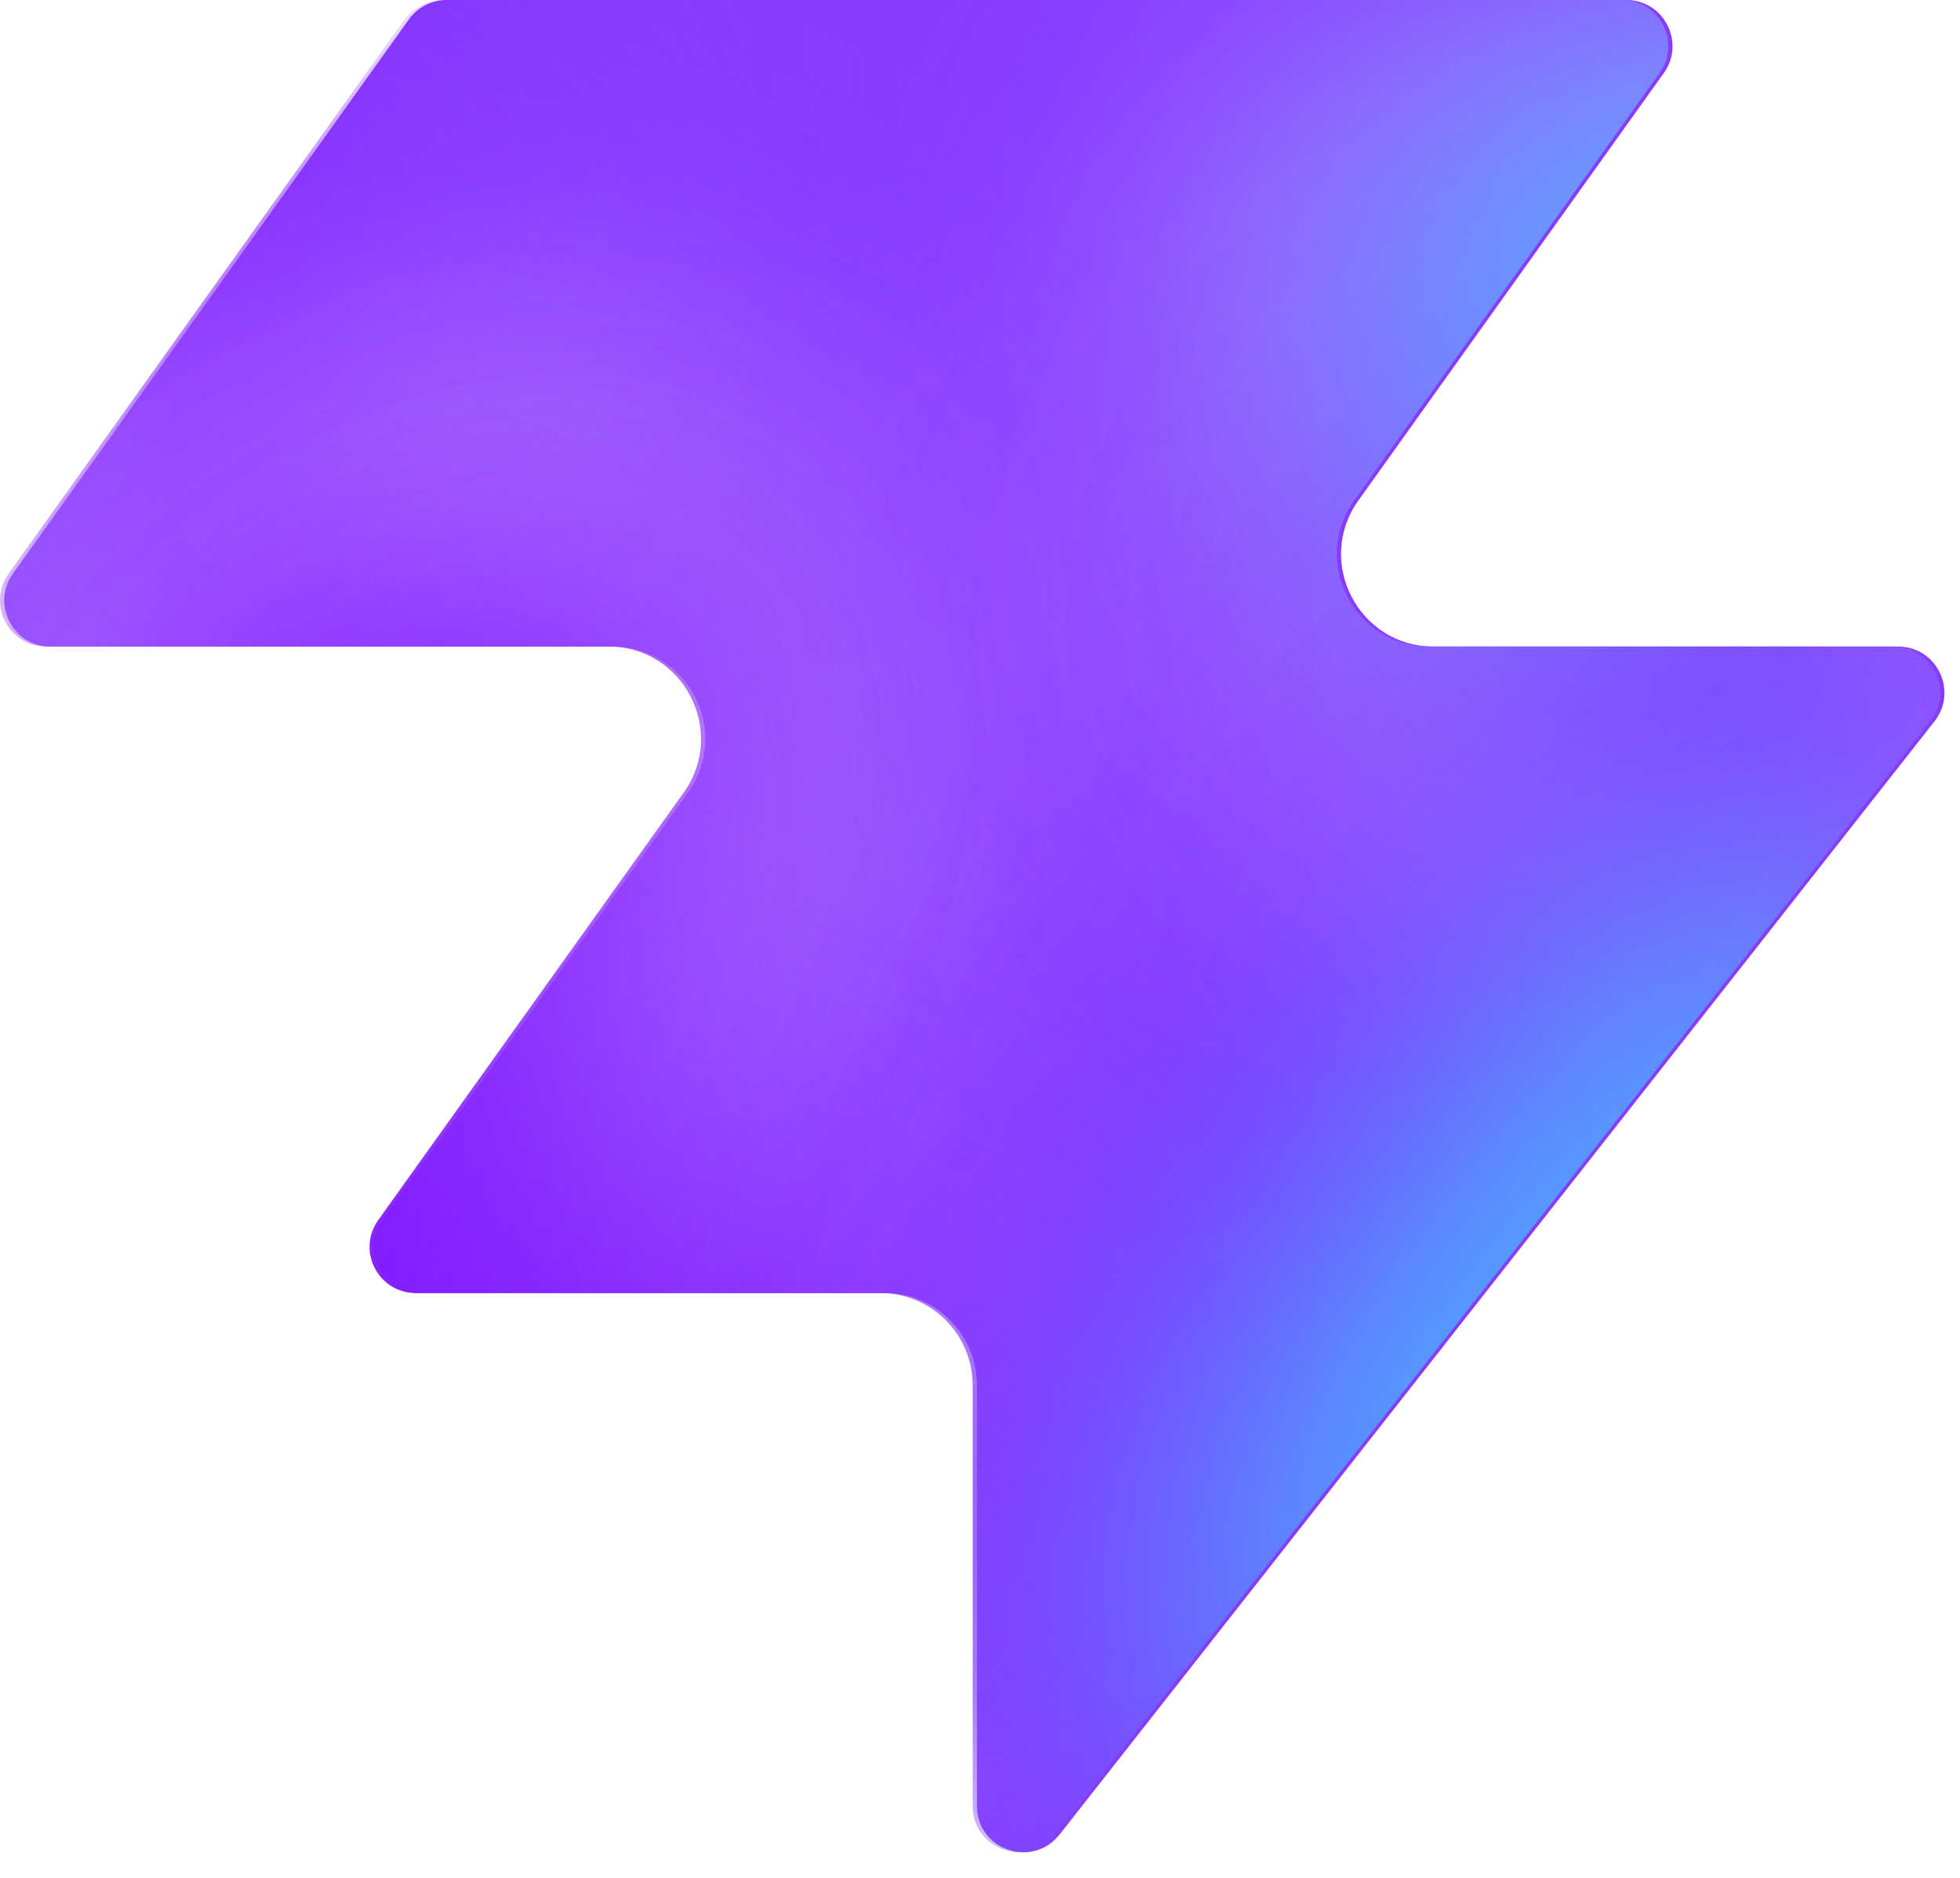
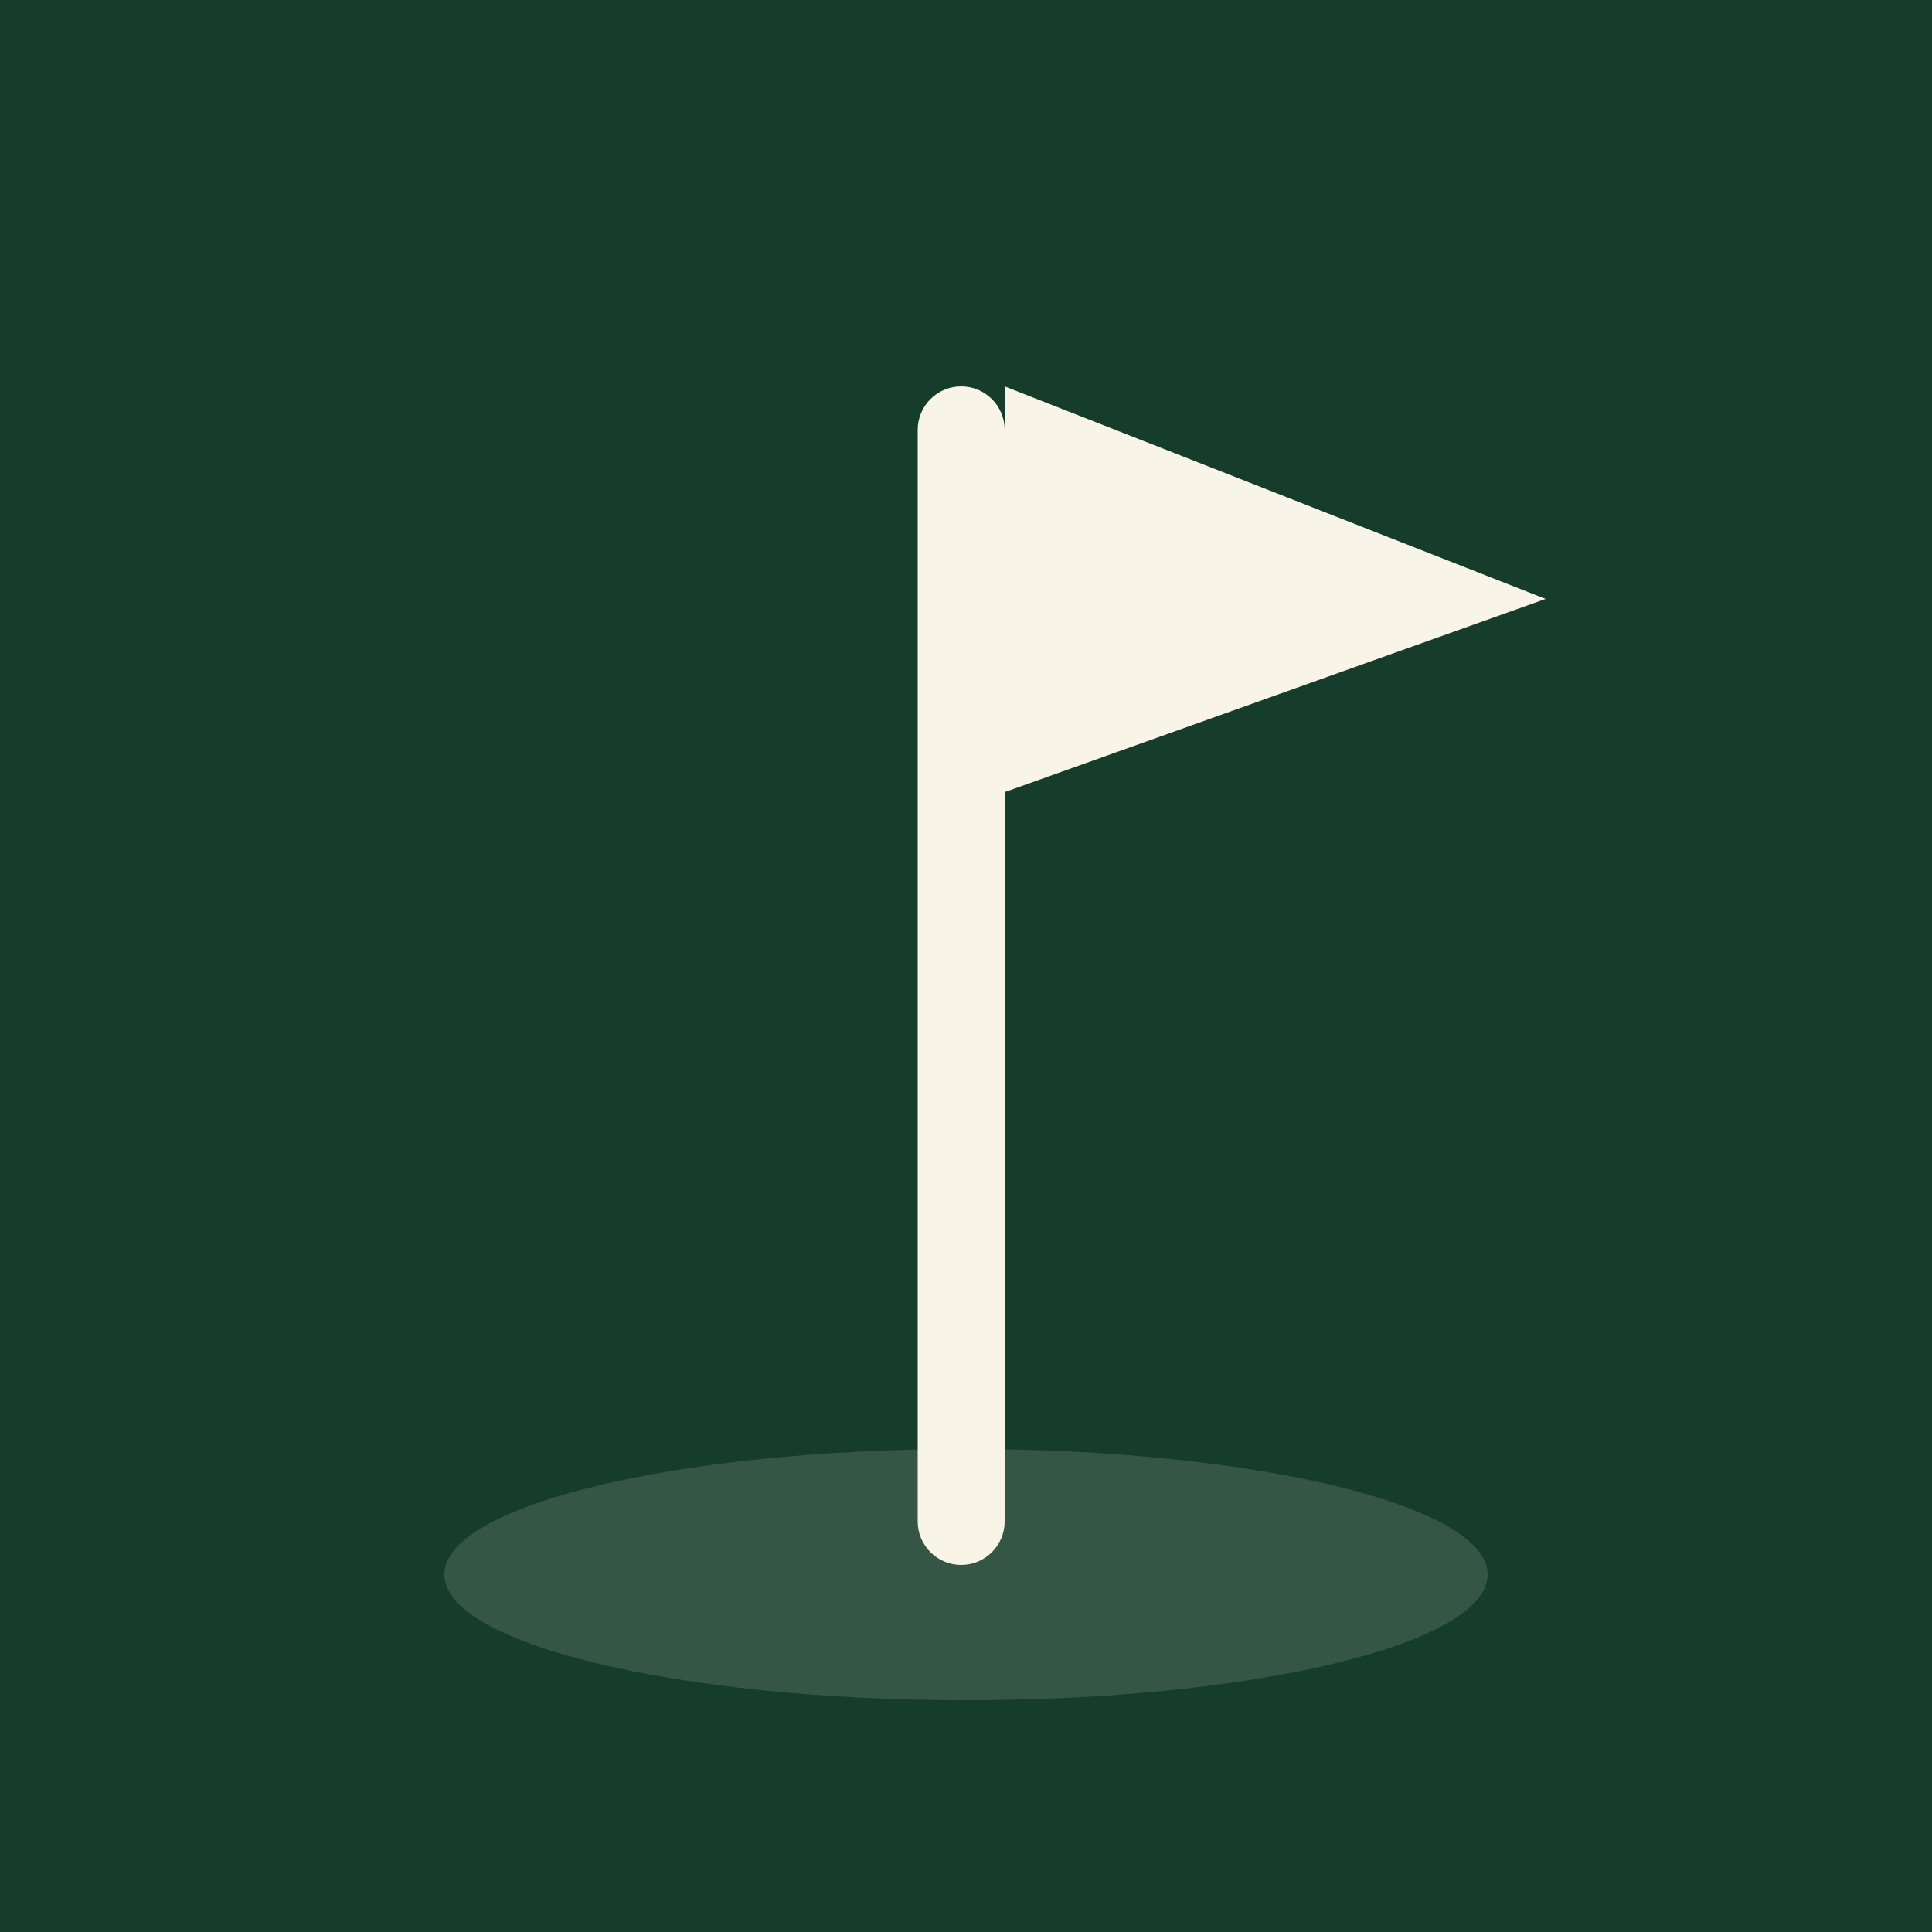
- <svg xmlns="http://www.w3.org/2000/svg" width="48" height="46" fill="none" viewBox="0 0 48 46">
-   <path fill="#863bff" d="M25.946 44.938c-.664.845-2.021.375-2.021-.698V33.937a2.26 2.26 0 0 0-2.262-2.262H10.287c-.92 0-1.456-1.04-.92-1.788l7.48-10.471c1.07-1.497 0-3.578-1.842-3.578H1.237c-.92 0-1.456-1.04-.92-1.788L10.013.474c.214-.297.556-.474.92-.474h28.894c.92 0 1.456 1.04.92 1.788l-7.48 10.471c-1.07 1.498 0 3.579 1.842 3.579h11.377c.943 0 1.473 1.088.89 1.83L25.947 44.94z" style="fill:#863bff;fill:color(display-p3 .525 .23 1);fill-opacity:1" />
-   <mask id="a" width="48" height="46" x="0" y="0" maskUnits="userSpaceOnUse" style="mask-type:alpha">
-     <path fill="#000" d="M25.842 44.938c-.664.844-2.021.375-2.021-.698V33.937a2.26 2.26 0 0 0-2.262-2.262H10.183c-.92 0-1.456-1.04-.92-1.788l7.48-10.471c1.07-1.498 0-3.579-1.842-3.579H1.133c-.92 0-1.456-1.04-.92-1.787L9.91.473c.214-.297.556-.474.92-.474h28.894c.92 0 1.456 1.04.92 1.788l-7.48 10.471c-1.07 1.498 0 3.578 1.842 3.578h11.377c.943 0 1.473 1.088.89 1.832L25.843 44.94z" style="fill:#000;fill-opacity:1" />
-   </mask>
-   <g mask="url(#a)">
-     <g filter="url(#b)">
-       <ellipse cx="5.508" cy="14.704" fill="#ede6ff" rx="5.508" ry="14.704" style="fill:#ede6ff;fill:color(display-p3 .927 .903 1);fill-opacity:1" transform="matrix(.00324 1 1 -.00324 -4.47 31.516)" />
-     </g>
-     <g filter="url(#c)">
-       <ellipse cx="10.399" cy="29.851" fill="#ede6ff" rx="10.399" ry="29.851" style="fill:#ede6ff;fill:color(display-p3 .927 .903 1);fill-opacity:1" transform="matrix(.00324 1 1 -.00324 -39.328 7.883)" />
-     </g>
-     <g filter="url(#d)">
-       <ellipse cx="5.508" cy="30.487" fill="#7e14ff" rx="5.508" ry="30.487" style="fill:#7e14ff;fill:color(display-p3 .492 .077 1);fill-opacity:1" transform="rotate(89.814 -25.913 -14.639)scale(1 -1)" />
-     </g>
-     <g filter="url(#e)">
-       <ellipse cx="5.508" cy="30.599" fill="#7e14ff" rx="5.508" ry="30.599" style="fill:#7e14ff;fill:color(display-p3 .492 .077 1);fill-opacity:1" transform="rotate(89.814 -32.644 -3.334)scale(1 -1)" />
-     </g>
-     <g filter="url(#f)">
-       <ellipse cx="5.508" cy="30.599" fill="#7e14ff" rx="5.508" ry="30.599" style="fill:#7e14ff;fill:color(display-p3 .492 .077 1);fill-opacity:1" transform="matrix(.00324 1 1 -.00324 -34.34 30.47)" />
-     </g>
-     <g filter="url(#g)">
-       <ellipse cx="14.072" cy="22.078" fill="#ede6ff" rx="14.072" ry="22.078" style="fill:#ede6ff;fill:color(display-p3 .927 .903 1);fill-opacity:1" transform="rotate(93.35 24.506 48.493)scale(-1 1)" />
-     </g>
-     <g filter="url(#h)">
-       <ellipse cx="3.47" cy="21.501" fill="#7e14ff" rx="3.47" ry="21.501" style="fill:#7e14ff;fill:color(display-p3 .492 .077 1);fill-opacity:1" transform="rotate(89.009 28.708 47.59)scale(-1 1)" />
-     </g>
-     <g filter="url(#i)">
-       <ellipse cx="3.47" cy="21.501" fill="#7e14ff" rx="3.47" ry="21.501" style="fill:#7e14ff;fill:color(display-p3 .492 .077 1);fill-opacity:1" transform="rotate(89.009 28.708 47.59)scale(-1 1)" />
-     </g>
-     <g filter="url(#j)">
-       <ellipse cx=".387" cy="8.972" fill="#7e14ff" rx="4.407" ry="29.108" style="fill:#7e14ff;fill:color(display-p3 .492 .077 1);fill-opacity:1" transform="rotate(39.51 .387 8.972)" />
-     </g>
-     <g filter="url(#k)">
-       <ellipse cx="47.523" cy="-6.092" fill="#7e14ff" rx="4.407" ry="29.108" style="fill:#7e14ff;fill:color(display-p3 .492 .077 1);fill-opacity:1" transform="rotate(37.892 47.523 -6.092)" />
-     </g>
-     <g filter="url(#l)">
-       <ellipse cx="41.412" cy="6.333" fill="#47bfff" rx="5.971" ry="9.665" style="fill:#47bfff;fill:color(display-p3 .28 .748 1);fill-opacity:1" transform="rotate(37.892 41.412 6.333)" />
-     </g>
-     <g filter="url(#m)">
-       <ellipse cx="-1.879" cy="38.332" fill="#7e14ff" rx="4.407" ry="29.108" style="fill:#7e14ff;fill:color(display-p3 .492 .077 1);fill-opacity:1" transform="rotate(37.892 -1.88 38.332)" />
-     </g>
-     <g filter="url(#n)">
-       <ellipse cx="-1.879" cy="38.332" fill="#7e14ff" rx="4.407" ry="29.108" style="fill:#7e14ff;fill:color(display-p3 .492 .077 1);fill-opacity:1" transform="rotate(37.892 -1.88 38.332)" />
-     </g>
-     <g filter="url(#o)">
-       <ellipse cx="35.651" cy="29.907" fill="#7e14ff" rx="4.407" ry="29.108" style="fill:#7e14ff;fill:color(display-p3 .492 .077 1);fill-opacity:1" transform="rotate(37.892 35.651 29.907)" />
-     </g>
-     <g filter="url(#p)">
-       <ellipse cx="38.418" cy="32.4" fill="#47bfff" rx="5.971" ry="15.297" style="fill:#47bfff;fill:color(display-p3 .28 .748 1);fill-opacity:1" transform="rotate(37.892 38.418 32.4)" />
-     </g>
-   </g>
-   <defs>
-     <filter id="b" width="60.045" height="41.654" x="-19.77" y="16.149" color-interpolation-filters="sRGB" filterUnits="userSpaceOnUse">
-       <feFlood flood-opacity="0" result="BackgroundImageFix" />
-       <feBlend in="SourceGraphic" in2="BackgroundImageFix" result="shape" />
-       <feGaussianBlur result="effect1_foregroundBlur_2002_17158" stdDeviation="7.659" />
-     </filter>
-     <filter id="c" width="90.34" height="51.437" x="-54.613" y="-7.533" color-interpolation-filters="sRGB" filterUnits="userSpaceOnUse">
-       <feFlood flood-opacity="0" result="BackgroundImageFix" />
-       <feBlend in="SourceGraphic" in2="BackgroundImageFix" result="shape" />
-       <feGaussianBlur result="effect1_foregroundBlur_2002_17158" stdDeviation="7.659" />
-     </filter>
-     <filter id="d" width="79.355" height="29.4" x="-49.64" y="2.03" color-interpolation-filters="sRGB" filterUnits="userSpaceOnUse">
-       <feFlood flood-opacity="0" result="BackgroundImageFix" />
-       <feBlend in="SourceGraphic" in2="BackgroundImageFix" result="shape" />
-       <feGaussianBlur result="effect1_foregroundBlur_2002_17158" stdDeviation="4.596" />
-     </filter>
-     <filter id="e" width="79.579" height="29.4" x="-45.045" y="20.029" color-interpolation-filters="sRGB" filterUnits="userSpaceOnUse">
-       <feFlood flood-opacity="0" result="BackgroundImageFix" />
-       <feBlend in="SourceGraphic" in2="BackgroundImageFix" result="shape" />
-       <feGaussianBlur result="effect1_foregroundBlur_2002_17158" stdDeviation="4.596" />
-     </filter>
-     <filter id="f" width="79.579" height="29.4" x="-43.513" y="21.178" color-interpolation-filters="sRGB" filterUnits="userSpaceOnUse">
-       <feFlood flood-opacity="0" result="BackgroundImageFix" />
-       <feBlend in="SourceGraphic" in2="BackgroundImageFix" result="shape" />
-       <feGaussianBlur result="effect1_foregroundBlur_2002_17158" stdDeviation="4.596" />
-     </filter>
-     <filter id="g" width="74.749" height="58.852" x="15.756" y="-17.901" color-interpolation-filters="sRGB" filterUnits="userSpaceOnUse">
-       <feFlood flood-opacity="0" result="BackgroundImageFix" />
-       <feBlend in="SourceGraphic" in2="BackgroundImageFix" result="shape" />
-       <feGaussianBlur result="effect1_foregroundBlur_2002_17158" stdDeviation="7.659" />
-     </filter>
-     <filter id="h" width="61.377" height="25.362" x="23.548" y="2.284" color-interpolation-filters="sRGB" filterUnits="userSpaceOnUse">
-       <feFlood flood-opacity="0" result="BackgroundImageFix" />
-       <feBlend in="SourceGraphic" in2="BackgroundImageFix" result="shape" />
-       <feGaussianBlur result="effect1_foregroundBlur_2002_17158" stdDeviation="4.596" />
-     </filter>
-     <filter id="i" width="61.377" height="25.362" x="23.548" y="2.284" color-interpolation-filters="sRGB" filterUnits="userSpaceOnUse">
-       <feFlood flood-opacity="0" result="BackgroundImageFix" />
-       <feBlend in="SourceGraphic" in2="BackgroundImageFix" result="shape" />
-       <feGaussianBlur result="effect1_foregroundBlur_2002_17158" stdDeviation="4.596" />
-     </filter>
-     <filter id="j" width="56.045" height="63.649" x="-27.636" y="-22.853" color-interpolation-filters="sRGB" filterUnits="userSpaceOnUse">
-       <feFlood flood-opacity="0" result="BackgroundImageFix" />
-       <feBlend in="SourceGraphic" in2="BackgroundImageFix" result="shape" />
-       <feGaussianBlur result="effect1_foregroundBlur_2002_17158" stdDeviation="4.596" />
-     </filter>
-     <filter id="k" width="54.814" height="64.646" x="20.116" y="-38.415" color-interpolation-filters="sRGB" filterUnits="userSpaceOnUse">
-       <feFlood flood-opacity="0" result="BackgroundImageFix" />
-       <feBlend in="SourceGraphic" in2="BackgroundImageFix" result="shape" />
-       <feGaussianBlur result="effect1_foregroundBlur_2002_17158" stdDeviation="4.596" />
-     </filter>
-     <filter id="l" width="33.541" height="35.313" x="24.641" y="-11.323" color-interpolation-filters="sRGB" filterUnits="userSpaceOnUse">
-       <feFlood flood-opacity="0" result="BackgroundImageFix" />
-       <feBlend in="SourceGraphic" in2="BackgroundImageFix" result="shape" />
-       <feGaussianBlur result="effect1_foregroundBlur_2002_17158" stdDeviation="4.596" />
-     </filter>
-     <filter id="m" width="54.814" height="64.646" x="-29.286" y="6.009" color-interpolation-filters="sRGB" filterUnits="userSpaceOnUse">
-       <feFlood flood-opacity="0" result="BackgroundImageFix" />
-       <feBlend in="SourceGraphic" in2="BackgroundImageFix" result="shape" />
-       <feGaussianBlur result="effect1_foregroundBlur_2002_17158" stdDeviation="4.596" />
-     </filter>
-     <filter id="n" width="54.814" height="64.646" x="-29.286" y="6.009" color-interpolation-filters="sRGB" filterUnits="userSpaceOnUse">
-       <feFlood flood-opacity="0" result="BackgroundImageFix" />
-       <feBlend in="SourceGraphic" in2="BackgroundImageFix" result="shape" />
-       <feGaussianBlur result="effect1_foregroundBlur_2002_17158" stdDeviation="4.596" />
-     </filter>
-     <filter id="o" width="54.814" height="64.646" x="8.244" y="-2.416" color-interpolation-filters="sRGB" filterUnits="userSpaceOnUse">
-       <feFlood flood-opacity="0" result="BackgroundImageFix" />
-       <feBlend in="SourceGraphic" in2="BackgroundImageFix" result="shape" />
-       <feGaussianBlur result="effect1_foregroundBlur_2002_17158" stdDeviation="4.596" />
-     </filter>
-     <filter id="p" width="39.409" height="43.623" x="18.713" y="10.588" color-interpolation-filters="sRGB" filterUnits="userSpaceOnUse">
-       <feFlood flood-opacity="0" result="BackgroundImageFix" />
-       <feBlend in="SourceGraphic" in2="BackgroundImageFix" result="shape" />
-       <feGaussianBlur result="effect1_foregroundBlur_2002_17158" stdDeviation="4.596" />
-     </filter>
-   </defs>
+ <svg xmlns="http://www.w3.org/2000/svg" viewBox="0 0 200 200">
+   <rect width="200" height="200" fill="#163d2b" />
+   <ellipse cx="100" cy="163" rx="54" ry="13" fill="#f8f4e8" opacity="0.14" />
+   <rect x="95" y="40" width="9" height="122" rx="4.5" fill="#f8f4e8" />
+   <path d="M104 40 L160 62 L104 82 Z" fill="#f8f4e8" />
</svg>
